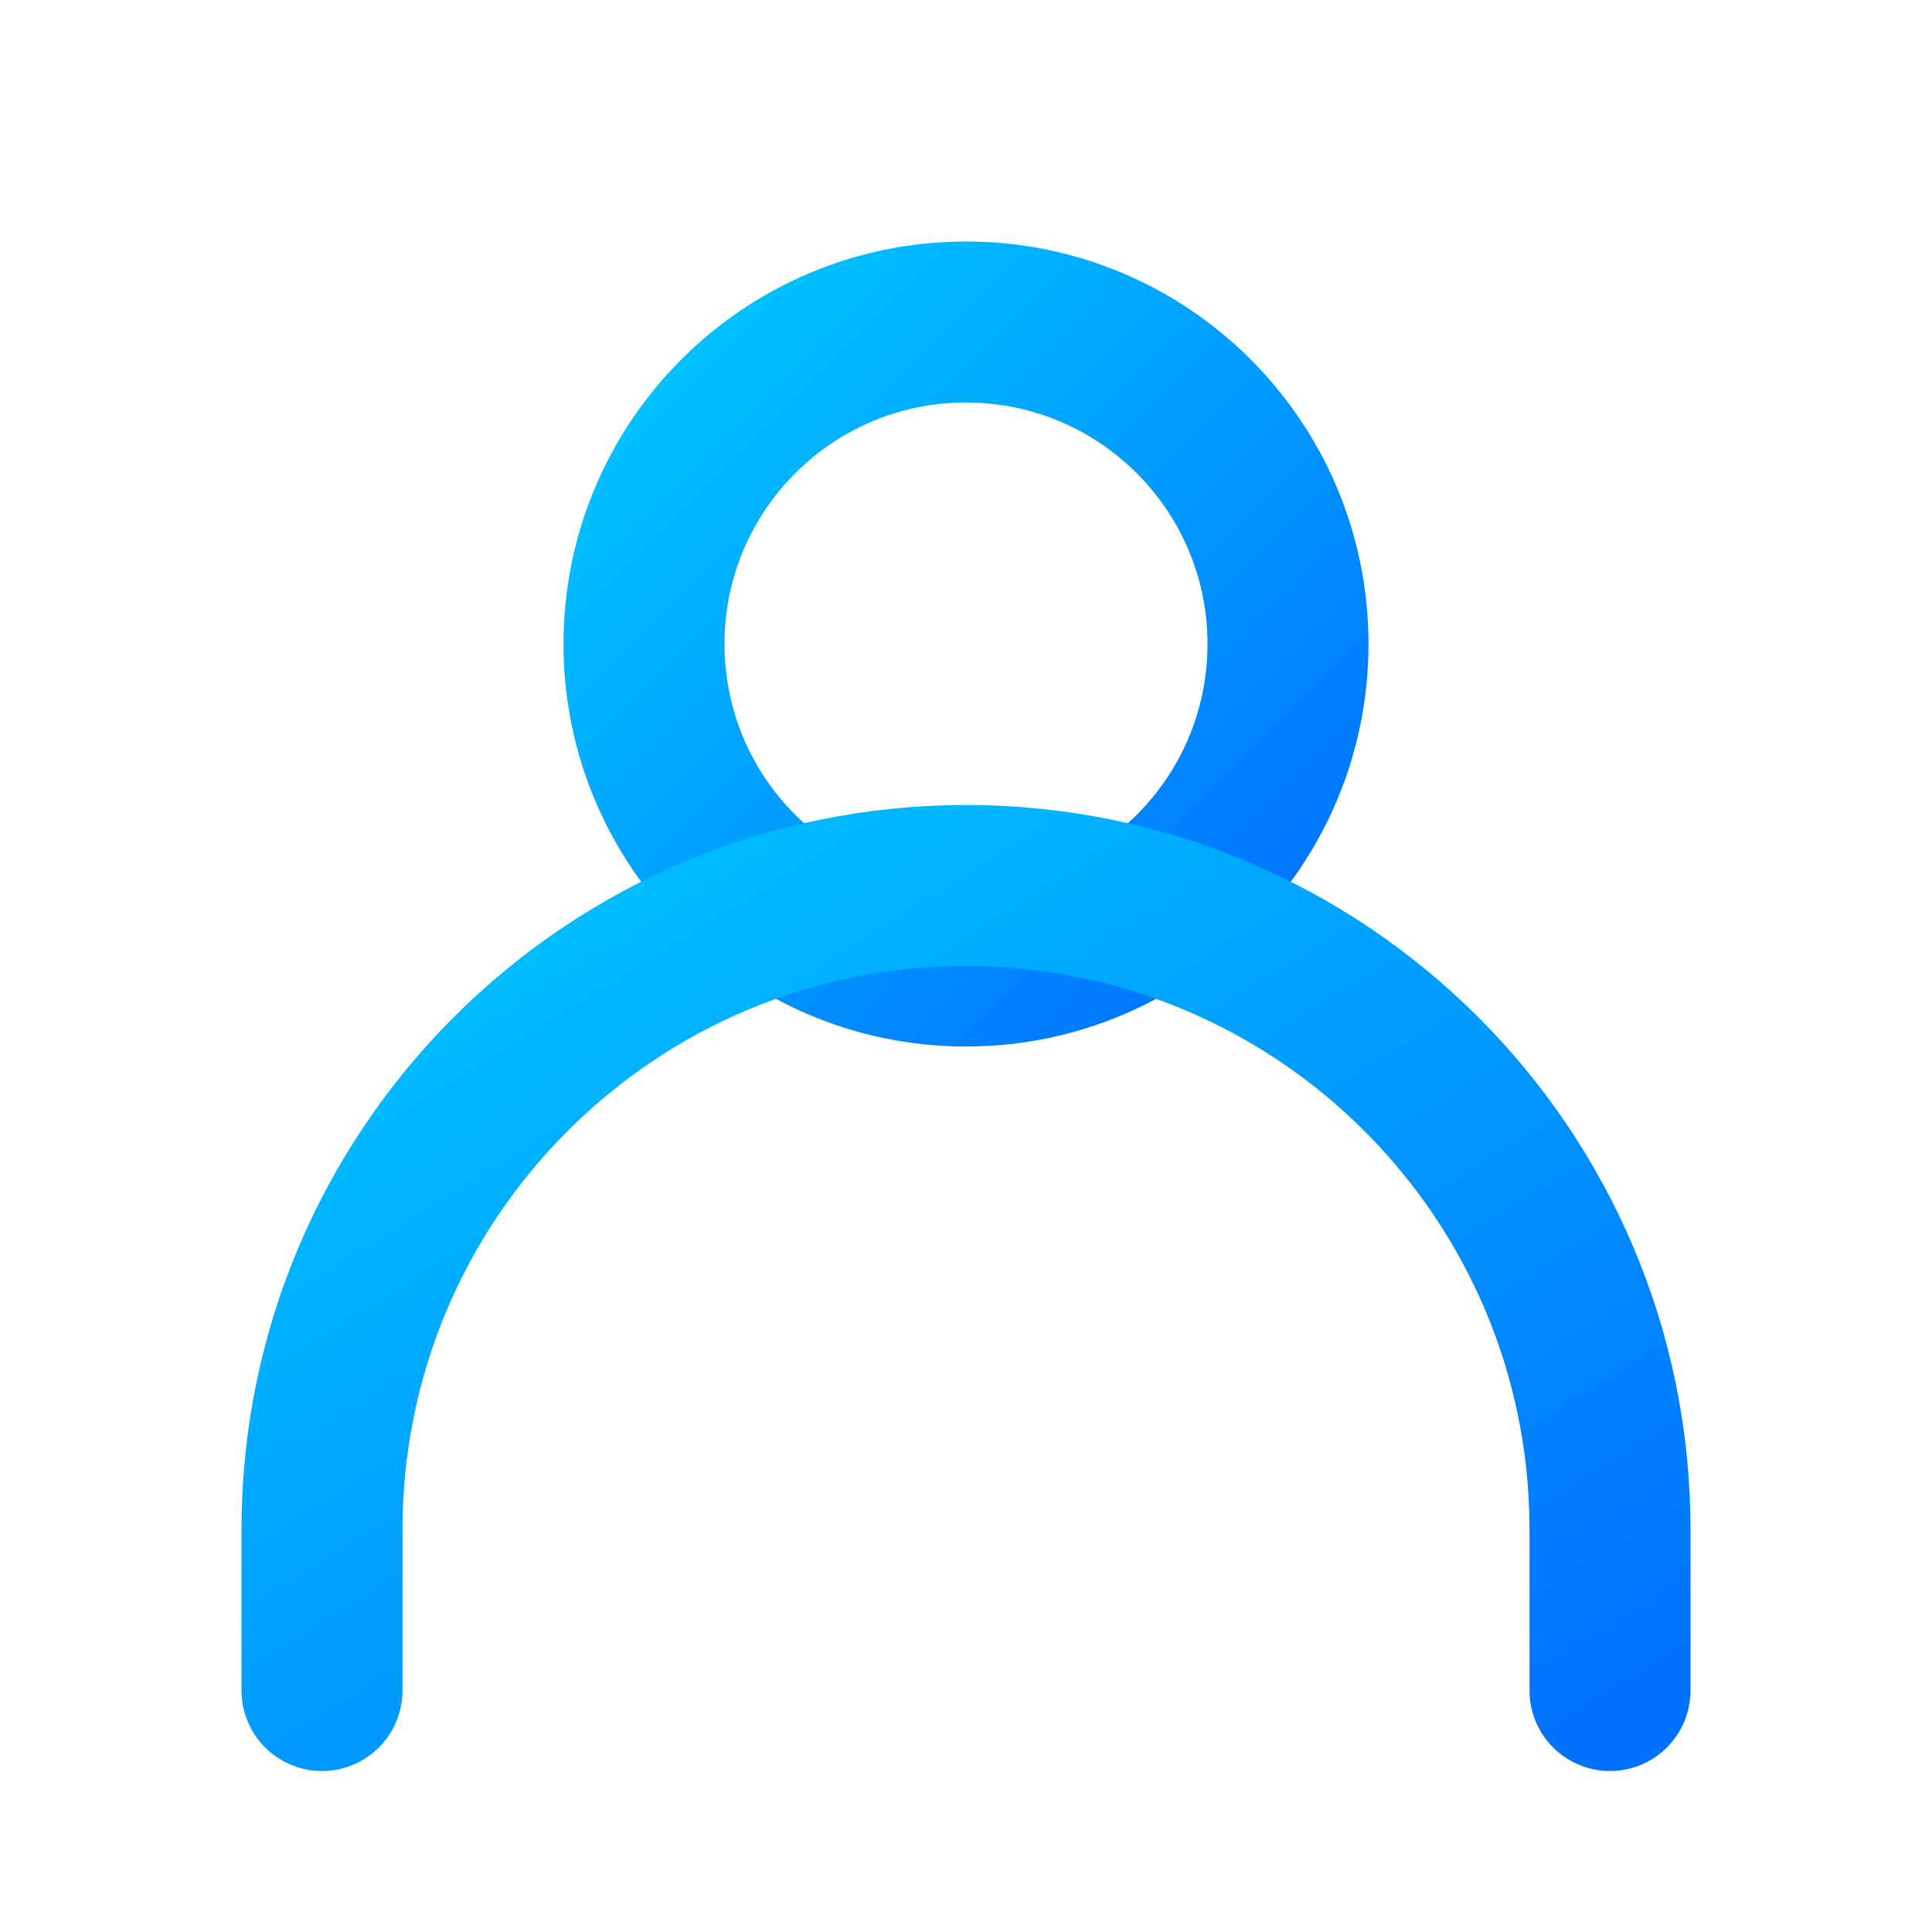
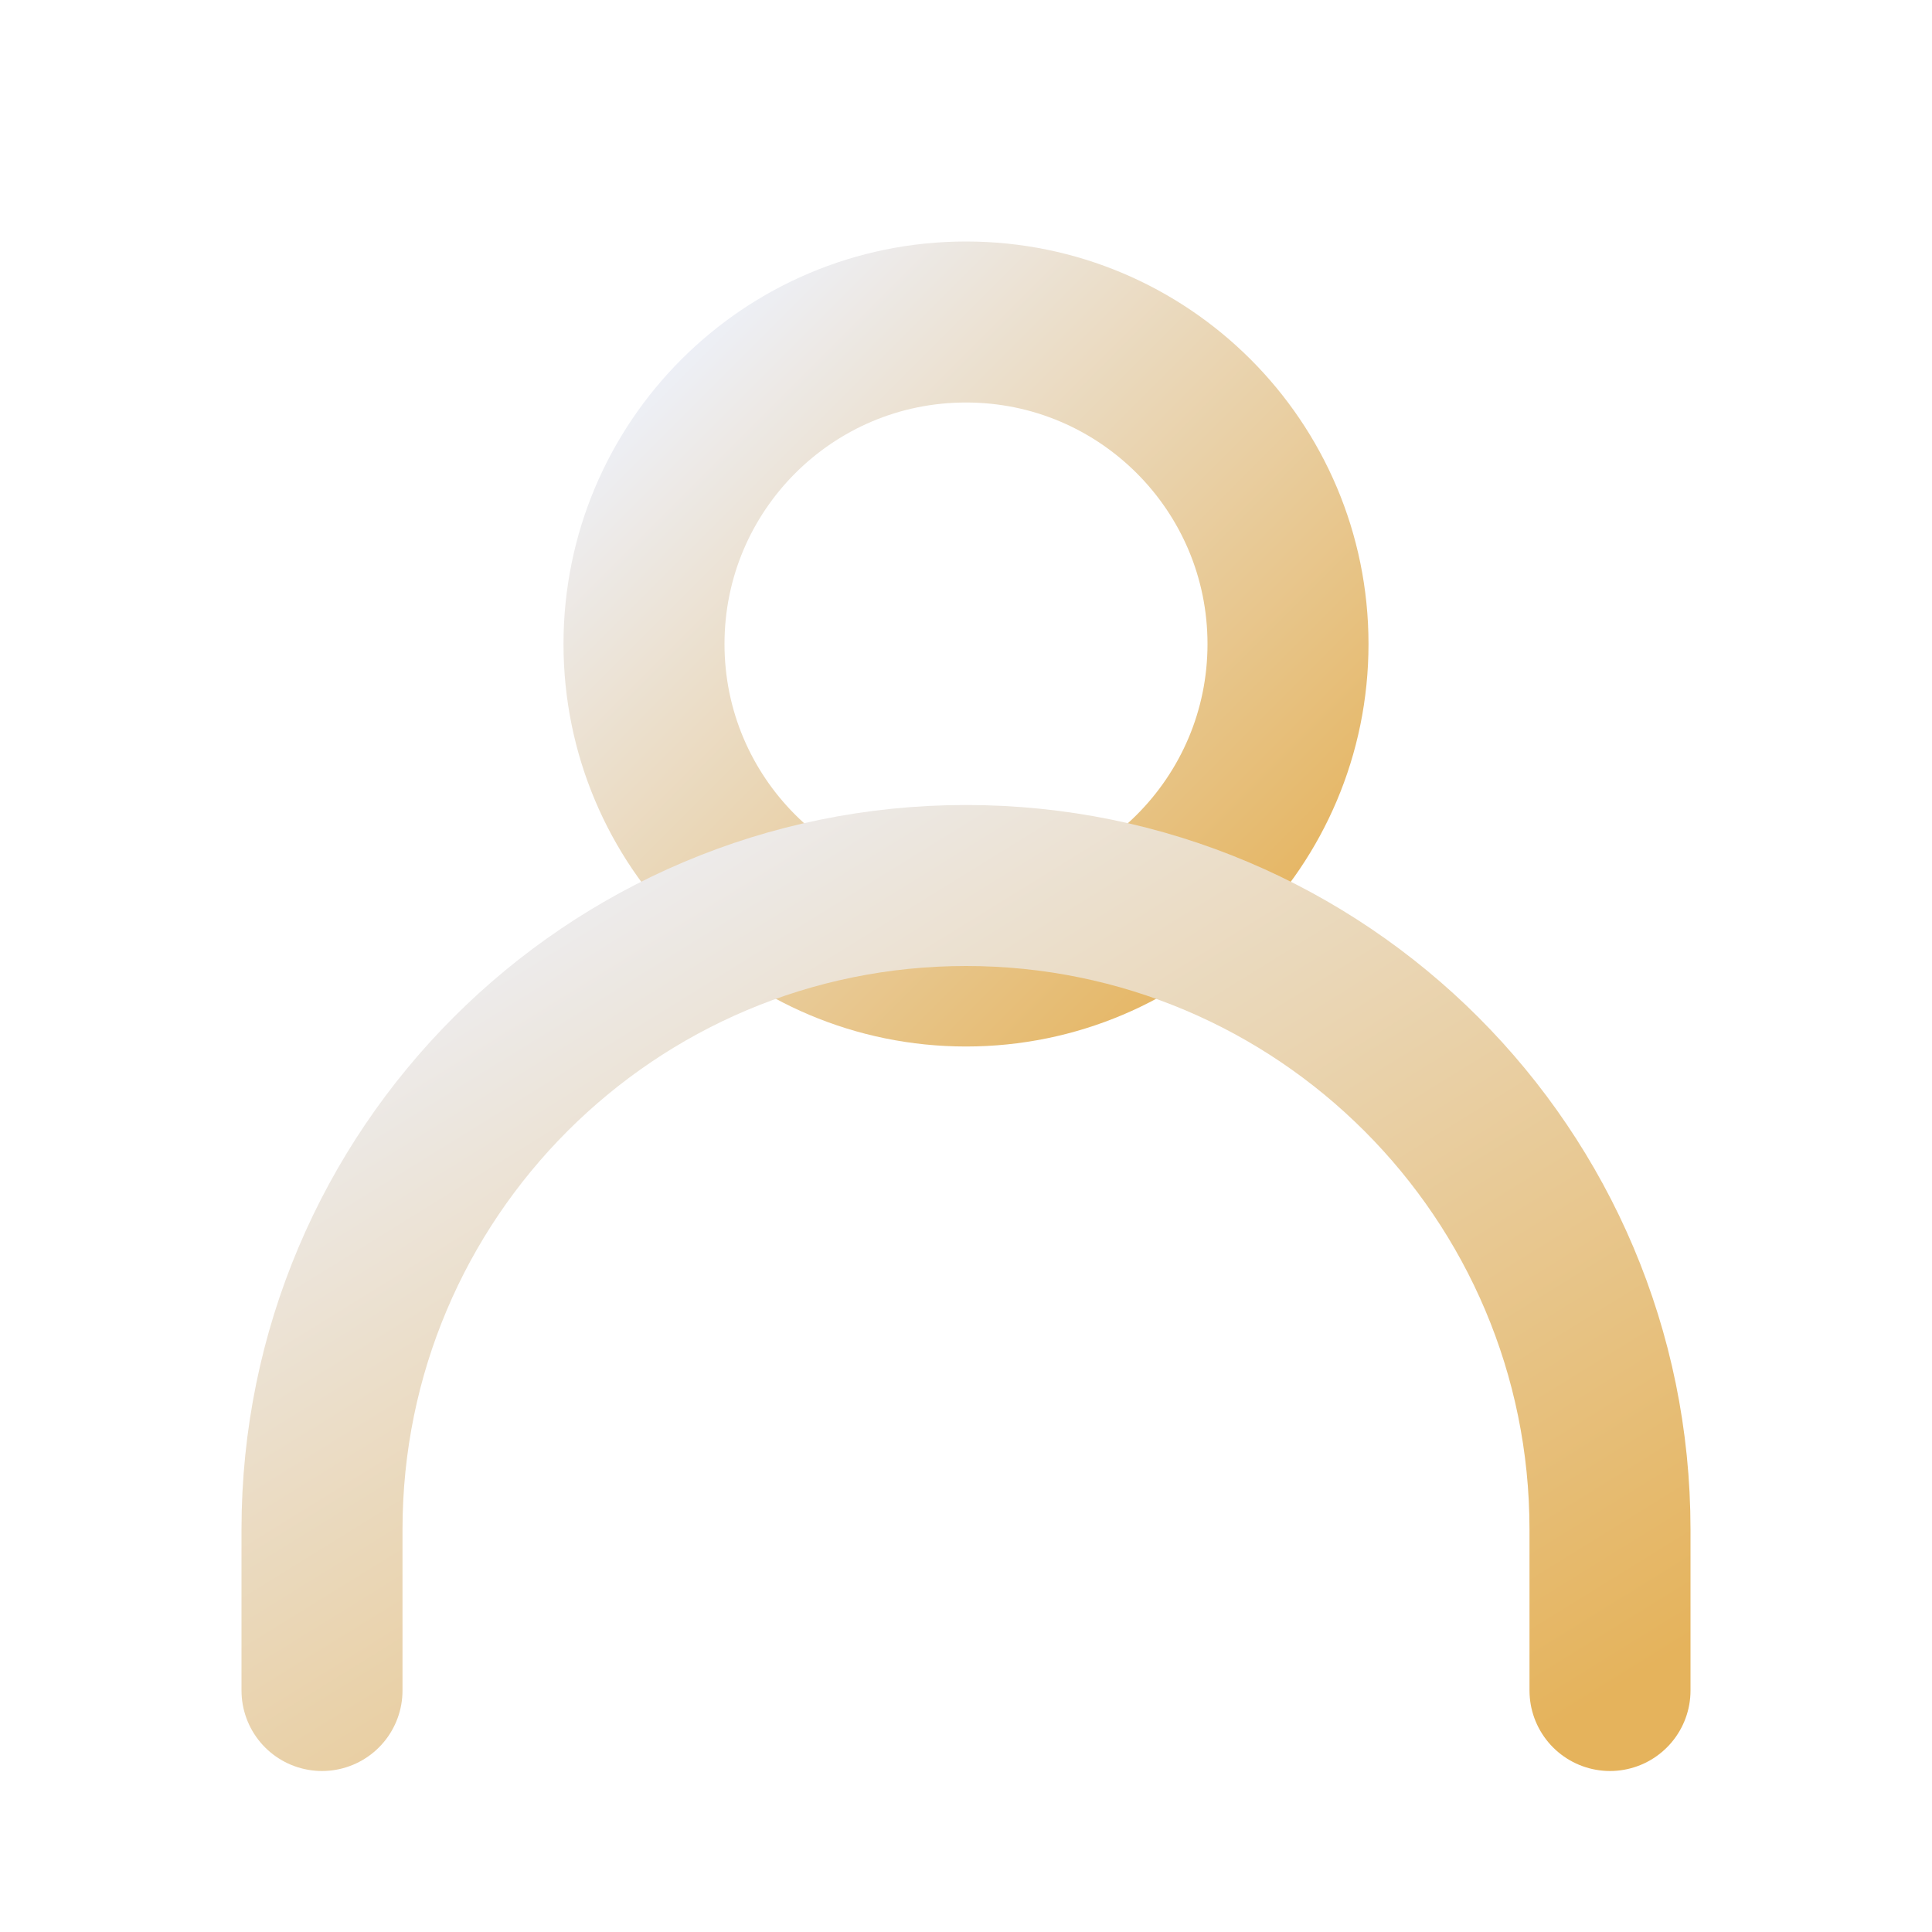
<svg xmlns="http://www.w3.org/2000/svg" viewBox="0 0 24 24" fill="none" stroke="url(#chaines)" stroke-width="2" stroke-linecap="round" stroke-linejoin="round">
  <defs>
    <linearGradient id="chaines" x1="0%" y1="0%" x2="100%" y2="100%">
-       <stop offset="0%" stop-color="#00C6FF" />
-       <stop offset="100%" stop-color="#0072FF" />
+       <stop offset="0%" stop-color="#eef3ff" />
+       <stop offset="100%" stop-color="#e5b35c" />
    </linearGradient>
  </defs>
  <circle cx="12" cy="8" r="4" />
  <path d="M4 21v-2a8 8 0 0 1 16 0v2" />
</svg>
